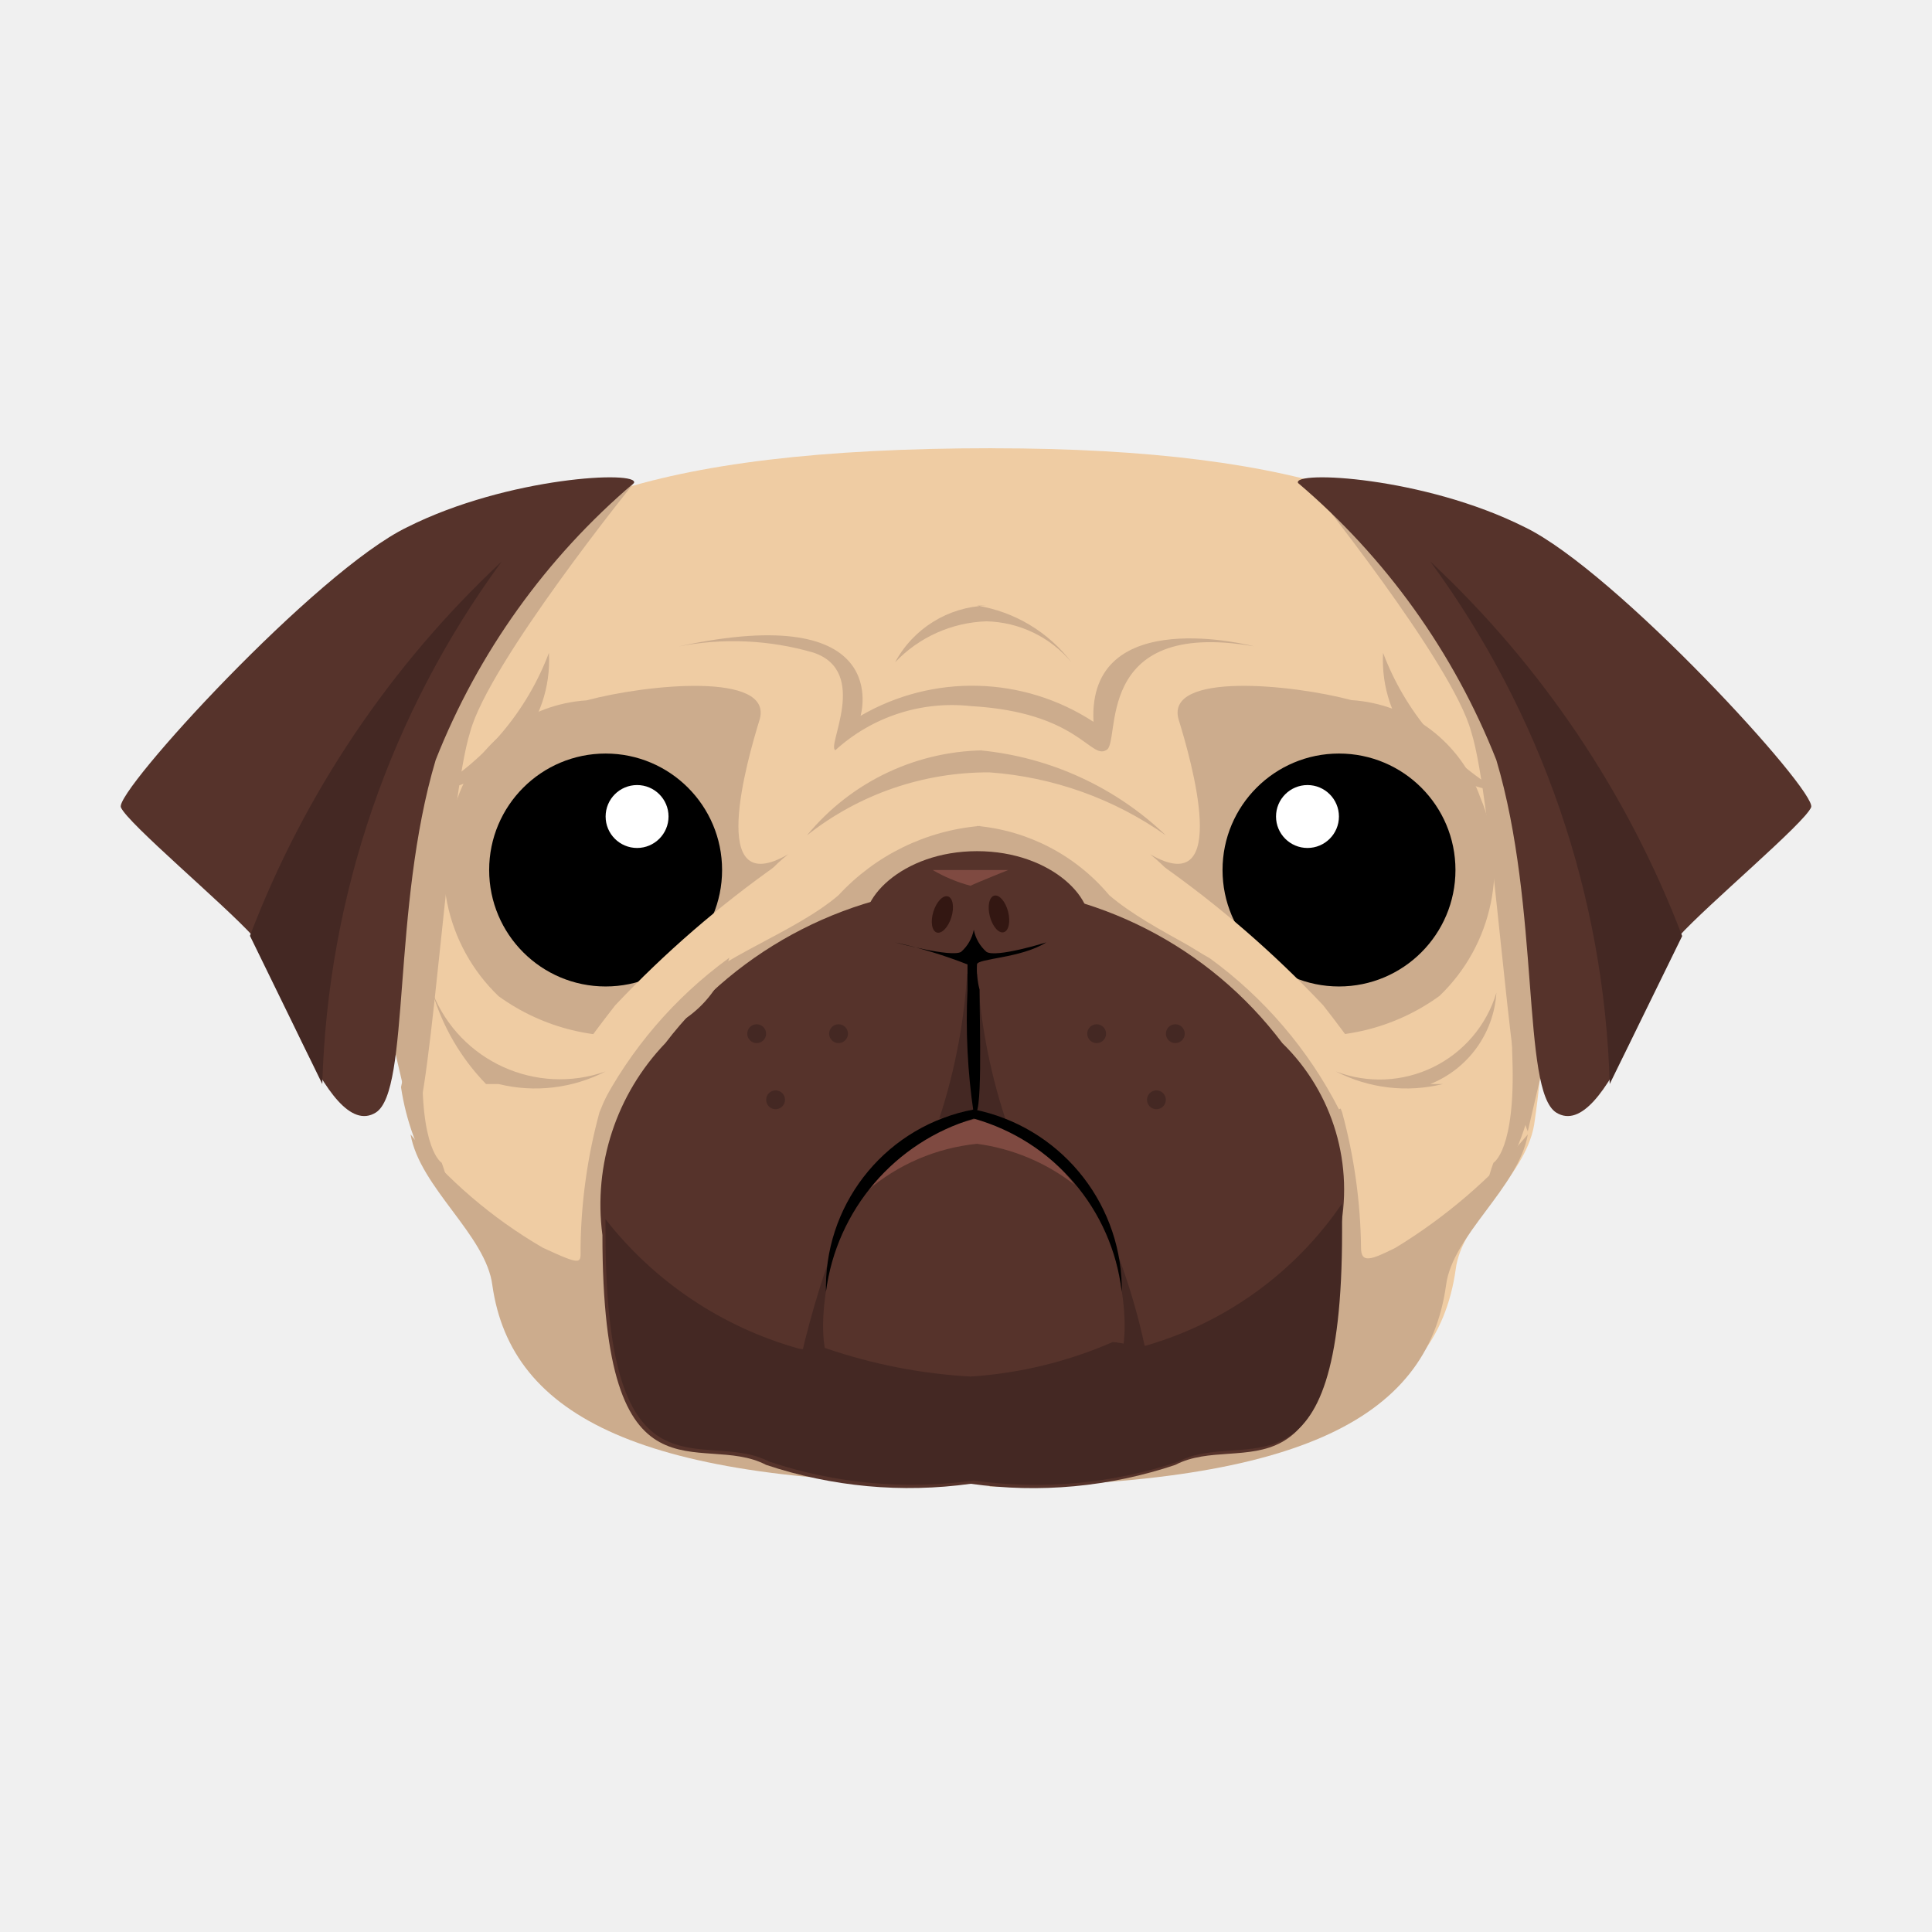
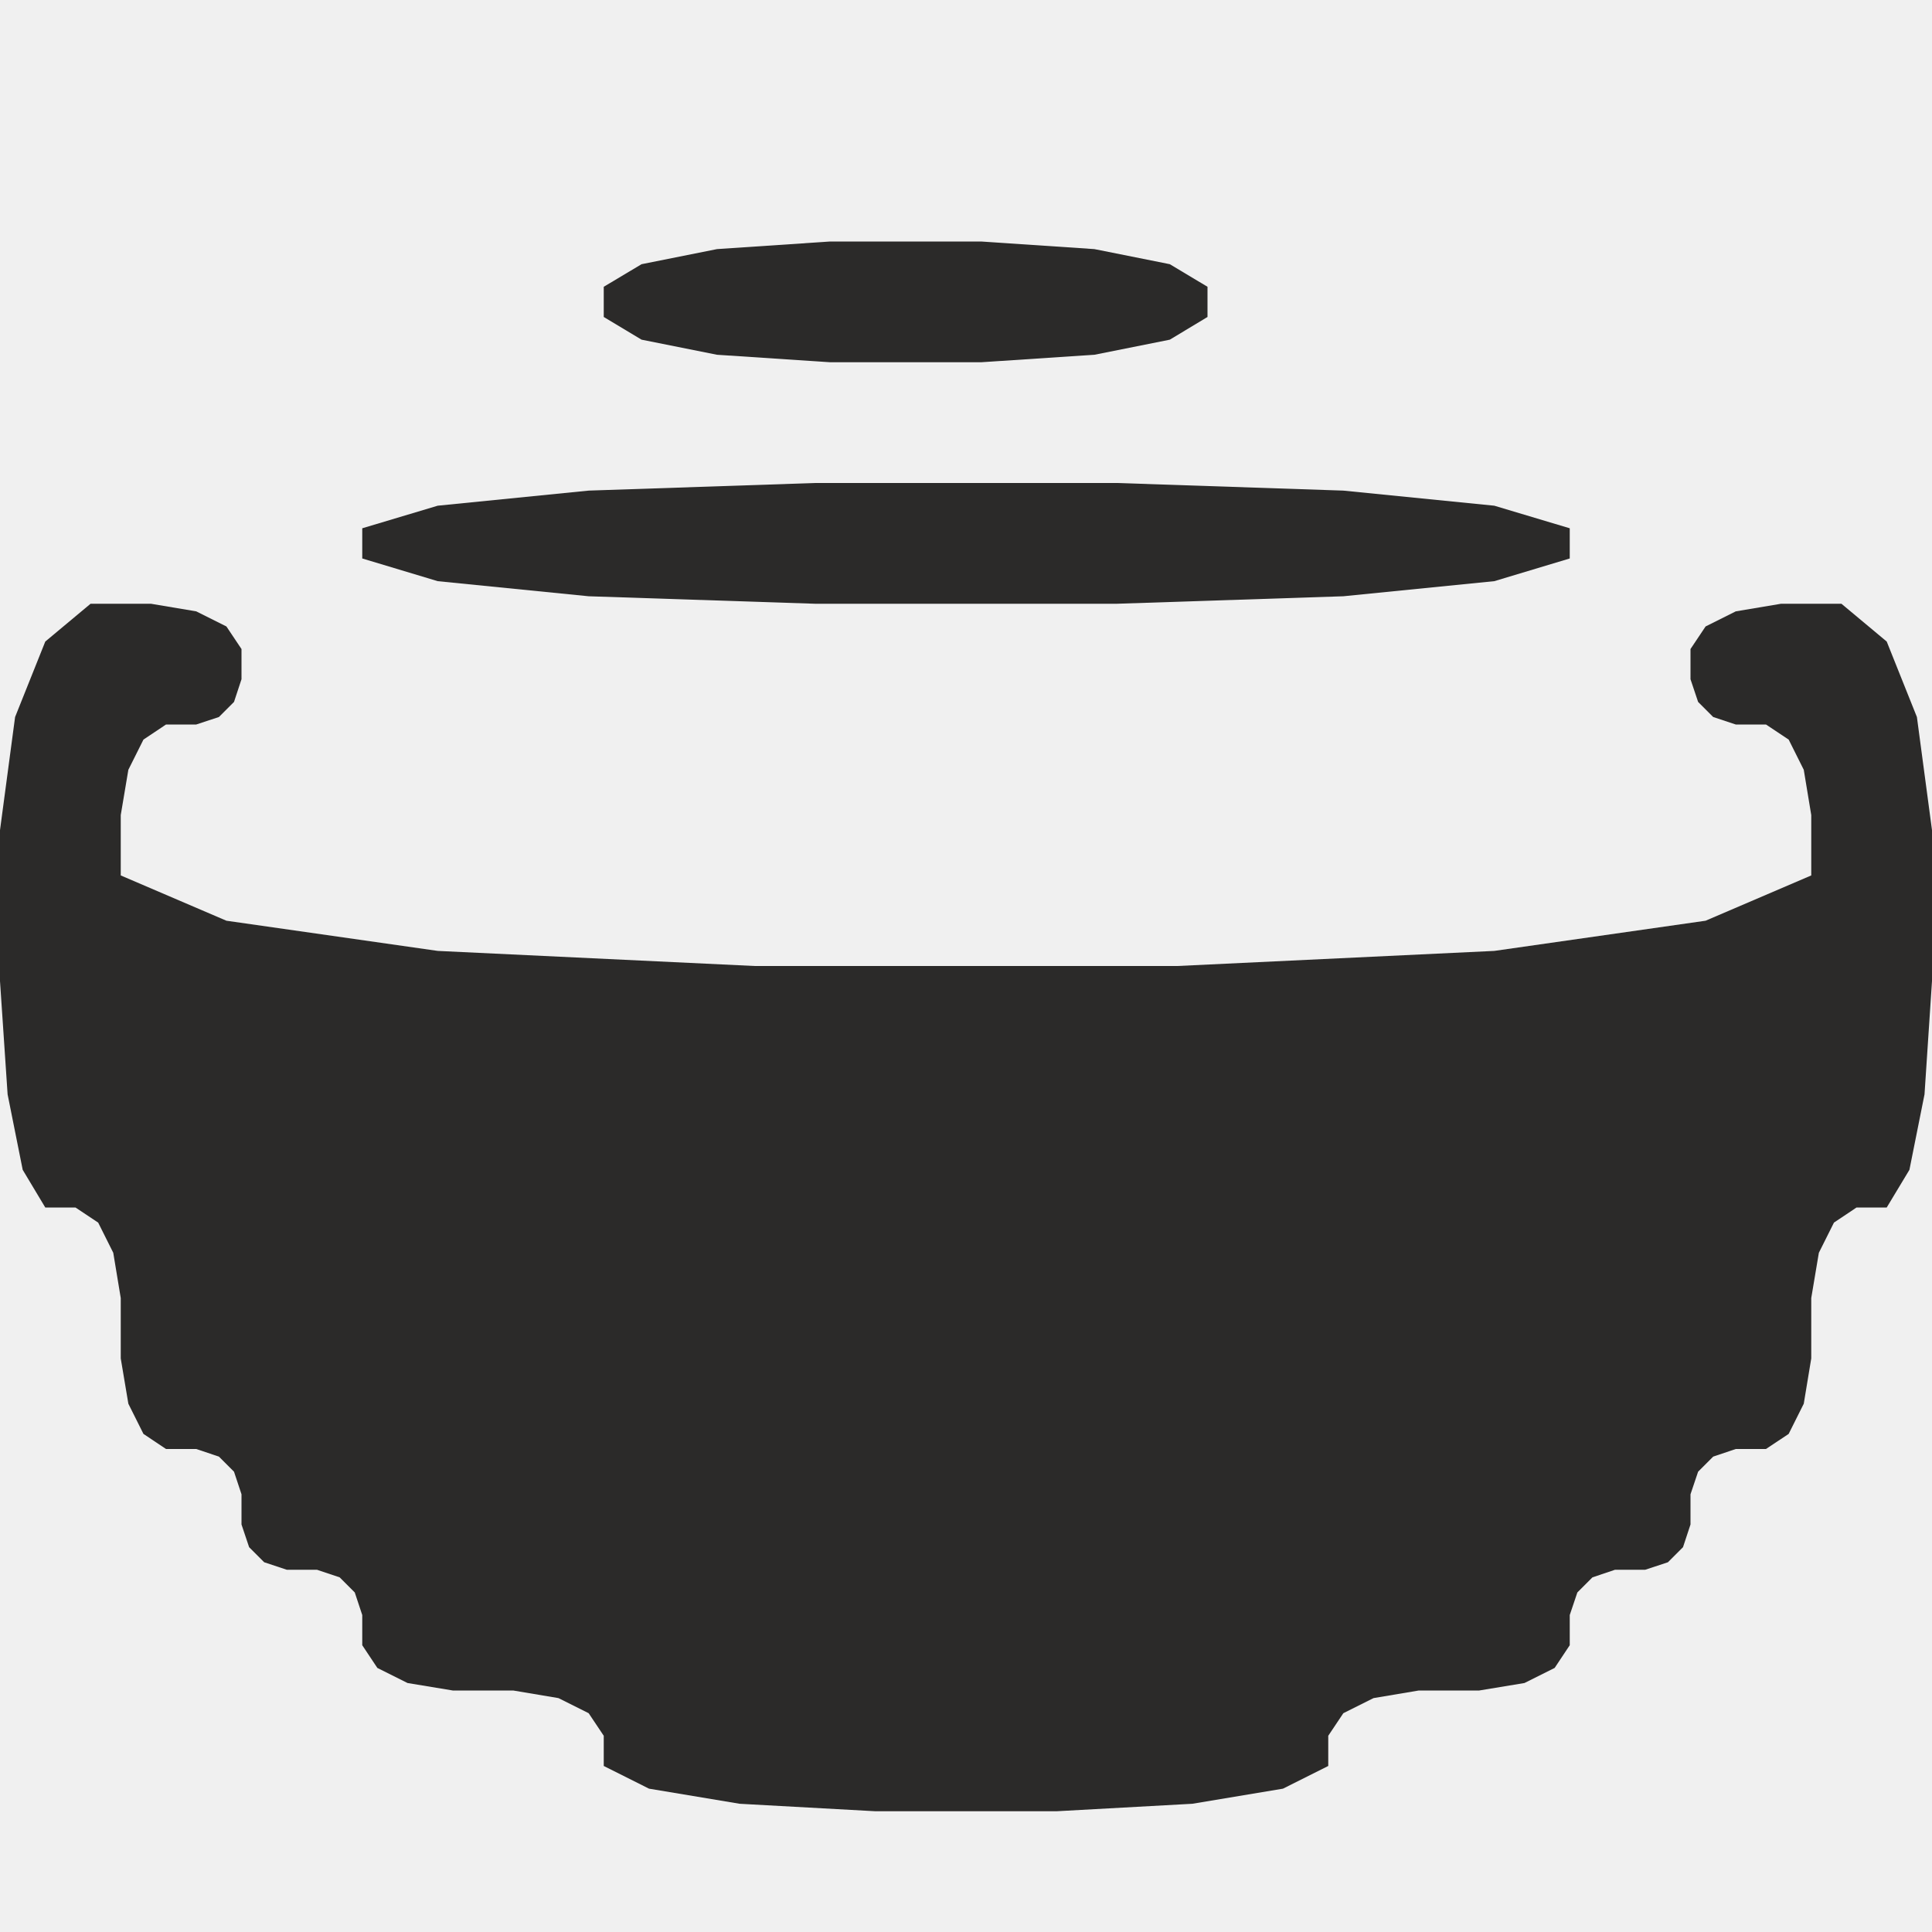
- <svg xmlns="http://www.w3.org/2000/svg" width="800px" height="800px" viewBox="0 0 32 32">
-   <path d="M25.514,12.846c-.052-.938.209-1.825-.209-2.554-1.043-1.825-3.649-2.867-8.863-2.867V7.372h0v.052c-5.735,0-8.185,1.043-9.227,2.867a5.6,5.6,0,0,0-.469,2.554,9.546,9.546,0,0,0-.261,2.45c.156,1.147.261,2.294.417,3.336.156.886,1.408,1.564,1.564,2.4.313,2.242,2.294,3.284,8.028,3.284v.261h-.1v-.261c5.213,0,7.4-1.043,7.716-3.284.1-.834,1.147-1.512,1.3-2.4.156-1.043.209-2.19.365-3.336A11.774,11.774,0,0,0,25.514,12.846Z" style="fill:#efcca3" />
-   <path d="M16.182,13.68a3.241,3.241,0,0,1,2.19,1.147c.73.626,1.929,1.043,2.45,1.616a4.715,4.715,0,0,1,1.408,1.981,8.9,8.9,0,0,1,.313,2.242c0,.261.156.209.573,0a9.02,9.02,0,0,0,2.19-1.877c-.156.886-1.251,1.668-1.355,2.5-.313,2.242-2.5,3.336-7.872,3.336h.313" style="fill:#ccac8d" />
-   <path d="M19.519,11.908c.209.678.886,3.024-.469,2.242a2.557,2.557,0,0,1,.938,1.564,1.831,1.831,0,0,0,1.3,1.408,3.479,3.479,0,0,0,2.554-.626,2.956,2.956,0,0,0,.678-3.284,2.43,2.43,0,0,0-2.137-1.616C21.4,11.334,19.31,11.126,19.519,11.908Z" style="fill:#ccac8d" />
-   <circle cx="22.178" cy="14.41" r="1.929" />
-   <circle cx="21.656" cy="13.524" r="0.521" style="fill:#fff" />
-   <path d="M19.206,14.306a17.68,17.68,0,0,1,2.711,2.346c.938,1.2.938,1.408.938,1.408l-.678.313a7.1,7.1,0,0,0-2.137-2.5c-1.2-.678-1.355-1.251-1.355-1.251Z" style="fill:#efcca3" />
-   <path d="M16.235,13.68a3.605,3.605,0,0,0-2.346,1.147c-.73.626-2.033,1.043-2.5,1.616a4.806,4.806,0,0,0-1.46,1.981,8.9,8.9,0,0,0-.313,2.242c0,.261.052.313-.626,0A7.972,7.972,0,0,1,6.8,18.789c.156.886,1.251,1.668,1.355,2.5.313,2.19,2.5,3.284,7.872,3.284h.365" style="fill:#ccac8d" />
-   <path d="M21.239,17.277a6.552,6.552,0,0,0-5.109-2.607h0a6.638,6.638,0,0,0-5.109,2.607,3.861,3.861,0,0,0-1.043,3.18c0,4.64,1.616,3.232,2.711,3.806a7.466,7.466,0,0,0,3.389.313h0a7.4,7.4,0,0,0,3.389-.313c1.095-.573,2.711.834,2.711-3.806A3.386,3.386,0,0,0,21.239,17.277Z" style="fill:#56332b" />
-   <path d="M16.026,15.974a9.549,9.549,0,0,1-.469,2.554l.573-.156Z" style="fill:#442823" />
-   <path d="M16.182,15.974a9.549,9.549,0,0,0,.469,2.554l-.573-.156Z" style="fill:#442823" />
-   <path d="M14.358,15.453c-.209-.521.573-1.355,1.825-1.355s2.033.834,1.825,1.355-1.043.678-1.825.678C15.348,16.13,14.566,15.974,14.358,15.453Z" style="fill:#56332b" />
-   <path d="M16.182,15.974c0-.1.73-.1,1.147-.365,0,0-.834.261-.991.156a.656.656,0,0,1-.209-.365.656.656,0,0,1-.209.365c-.156.1-1.095-.156-1.095-.156a8.058,8.058,0,0,1,1.2.365v.417a10.492,10.492,0,0,0,.1,2.033c.156.209.1-1.46.1-2.033A1.3,1.3,0,0,1,16.182,15.974Z" />
-   <path d="M16.182,18.945a3.35,3.35,0,0,1,1.616.678,3.121,3.121,0,0,0-1.616-1.095,3.036,3.036,0,0,0-1.825,1.2A3.312,3.312,0,0,1,16.182,18.945Z" style="fill:#7f4a41" />
-   <path d="M16.078,22.8a8.9,8.9,0,0,1-2.4-.469c-.156-.052-.313.052-.469,0a6.172,6.172,0,0,1-3.18-2.137v.209c0,4.64,1.616,3.232,2.711,3.806a7.466,7.466,0,0,0,3.389.313h0a7.4,7.4,0,0,0,3.389-.313c1.095-.573,2.711.834,2.711-3.806v-.469A5.914,5.914,0,0,1,19,22.282c-.156.052-.417-.052-.573-.052A7.045,7.045,0,0,1,16.078,22.8Z" style="fill:#442823" />
-   <path d="M13.941,20.3s-.573,1.668-.156,2.4l-.521-.209A15.433,15.433,0,0,1,13.941,20.3Z" style="fill:#442823" />
-   <path d="M18.32,20.3s.573,1.668.156,2.4L19,22.491A10.629,10.629,0,0,0,18.32,20.3Z" style="fill:#442823" />
-   <path d="M12.585,11.908c-.209.678-.886,3.024.469,2.242a2.557,2.557,0,0,0-.938,1.564,1.831,1.831,0,0,1-1.3,1.408A3.479,3.479,0,0,1,8.258,16.5a2.956,2.956,0,0,1-.678-3.284,2.43,2.43,0,0,1,2.137-1.616C10.709,11.334,12.794,11.126,12.585,11.908Z" style="fill:#ccac8d" />
-   <path d="M16.13,18.528a3.393,3.393,0,0,1,2.45,2.867v-.1a3.051,3.051,0,0,0-2.45-2.919,3,3,0,0,0-2.45,2.919v.1A3.463,3.463,0,0,1,16.13,18.528Z" />
-   <ellipse cx="16.546" cy="15.138" rx="0.156" ry="0.313" transform="translate(-3.256 4.611) rotate(-14.46)" style="fill:#331712" />
-   <ellipse cx="15.609" cy="15.146" rx="0.313" ry="0.156" transform="translate(-3.482 25.567) rotate(-72.765)" style="fill:#331712" />
-   <circle cx="10.031" cy="14.41" r="1.929" />
-   <circle cx="10.552" cy="13.524" r="0.521" style="fill:#fff" />
-   <path d="M16.7,14.41s-.521.209-.626.261a2.492,2.492,0,0,1-.626-.261H16.7Z" style="fill:#7f4a41" />
-   <path d="M12.9,14.306a17.68,17.68,0,0,0-2.711,2.346c-.938,1.2-.938,1.408-.938,1.408l.678.313a7.1,7.1,0,0,1,2.137-2.5c1.2-.678,1.355-1.251,1.355-1.251Z" style="fill:#efcca3" />
-   <path d="M9.092,10.813a4.519,4.519,0,0,1-1.929,2.294A2.19,2.19,0,0,0,9.092,10.813Z" style="fill:#ccac8d" />
-   <path d="M22.908,10.813a4.519,4.519,0,0,0,1.929,2.294A2.19,2.19,0,0,1,22.908,10.813Z" style="fill:#ccac8d" />
-   <path d="M19.31,13.836a5.16,5.16,0,0,0-3.076-1.408h.156a3.852,3.852,0,0,0-3.024,1.408,4.832,4.832,0,0,1,3.024-1.043h0A5.785,5.785,0,0,1,19.31,13.836Z" style="fill:#ccac8d" />
-   <path d="M17.746,10.969a2.455,2.455,0,0,0-1.564-.938h.156a1.786,1.786,0,0,0-1.512.938,2.187,2.187,0,0,1,1.512-.678h0A1.894,1.894,0,0,1,17.746,10.969Z" style="fill:#ccac8d" />
-   <path d="M10.031,17.746a2.545,2.545,0,0,1-1.773.209H8.05a3.68,3.68,0,0,1-.886-1.512A2.27,2.27,0,0,0,10.031,17.746Z" style="fill:#ccac8d" />
-   <path d="M22.126,17.746a2.545,2.545,0,0,0,1.773.209H23.69a1.749,1.749,0,0,0,1.095-1.512A2.02,2.02,0,0,1,22.126,17.746Z" style="fill:#ccac8d" />
-   <path d="M11.23,10.709a4.75,4.75,0,0,1,2.242.1c.938.313.209,1.564.365,1.616a2.865,2.865,0,0,1,2.242-.73c1.773.1,1.981.886,2.242.73.261-.1-.261-2.19,2.45-1.72,0,0-2.763-.73-2.659,1.251a3.675,3.675,0,0,0-3.858-.1S14.827,9.927,11.23,10.709Z" style="fill:#ccac8d" />
-   <path d="M10.5,8s-2.4,2.972-2.711,4.118c-.365,1.147-.626,5.943-.938,6.621L5.756,14.045l2.033-4.9Z" style="fill:#ccac8d" />
-   <path d="M21.656,8s2.4,2.972,2.711,4.118c.365,1.147.626,5.943.938,6.621L26.4,14.045l-2.033-4.9Z" style="fill:#ccac8d" />
-   <path d="M21.5,8a11.617,11.617,0,0,1,3.284,4.588c.73,2.45.417,5.474.991,5.839.834.521,1.72-2.607,2.033-2.919.469-.521,2.085-1.877,2.19-2.137s-3.232-3.91-4.744-4.64C23.585,7.893,21.4,7.789,21.5,8Z" style="fill:#56332b" />
-   <path d="M23.69,9.3a15.379,15.379,0,0,1,2.972,8.654l1.2-2.45A16.564,16.564,0,0,0,23.69,9.3Z" style="fill:#442823" />
-   <path d="M10.5,8a11.617,11.617,0,0,0-3.284,4.588c-.73,2.45-.417,5.474-.991,5.839-.834.521-1.72-2.607-2.033-2.919-.469-.521-2.085-1.877-2.19-2.137s3.232-3.91,4.744-4.64C8.415,7.893,10.6,7.789,10.5,8Z" style="fill:#56332b" />
-   <path d="M8.31,9.3a15.379,15.379,0,0,0-2.972,8.654L4.14,15.5A16.564,16.564,0,0,1,8.31,9.3Z" style="fill:#442823" />
-   <path d="M6.642,18.007a4.118,4.118,0,0,0,.573,1.564c.365.365.1-.313.1-.313s-.365-.209-.313-1.72S6.642,18.007,6.642,18.007Z" style="fill:#ccac8d" />
-   <path d="M25.41,18.007a4.118,4.118,0,0,1-.573,1.564c-.365.365-.1-.313-.1-.313s.365-.209.313-1.72C24.993,16.078,25.41,18.007,25.41,18.007Z" style="fill:#ccac8d" />
-   <circle cx="13.889" cy="17.121" r="0.156" style="fill:#442823" />
-   <circle cx="12.846" cy="18.216" r="0.156" style="fill:#442823" />
-   <circle cx="12.533" cy="17.121" r="0.156" style="fill:#442823" />
-   <circle cx="18.164" cy="17.121" r="0.156" style="fill:#442823" />
-   <circle cx="19.154" cy="18.216" r="0.156" style="fill:#442823" />
-   <circle cx="19.467" cy="17.121" r="0.156" style="fill:#442823" />
+ <svg xmlns="http://www.w3.org/2000/svg" viewBox="0 0 16 16" fill="#2b2a29">
+   <path fill-rule="nonzero" d="M 0.75 5 L 1.25 5 L 1.625 5.063 L 1.875 5.188 L 2 5.375 L 2 5.625 L 1.938 5.813 L 1.813 5.938 L 1.625 6 L 1.375 6 L 1.188 6.125 L 1.063 6.375 L 1 6.75 L 1 7.25 L 1.875 7.625 L 3.625 7.875 L 6.25 8 L 9.75 8 L 12.375 7.875 L 14.125 7.625 L 15 7.25 L 15 6.75 L 14.938 6.375 L 14.813 6.125 L 14.625 6 L 14.375 6 L 14.188 5.938 L 14.063 5.813 L 14 5.625 L 14 5.375 L 14.125 5.188 L 14.375 5.063 L 14.75 5 L 15.25 5 L 15.625 5.313 L 15.875 5.938 L 16 6.875 L 16 8.125 L 15.938 9.063 L 15.813 9.688 L 15.625 10 L 15.375 10 L 15.188 10.125 L 15.063 10.375 L 15 10.75 L 15 11.25 L 14.938 11.625 L 14.813 11.875 L 14.625 12 L 14.375 12 L 14.188 12.063 L 14.063 12.188 L 14 12.375 L 14 12.625 L 13.938 12.813 L 13.813 12.938 L 13.625 13 L 13.375 13 L 13.188 13.063 L 13.063 13.188 L 13 13.375 L 13 13.625 L 12.875 13.813 L 12.625 13.938 L 12.25 14 L 11.75 14 L 11.375 14.063 L 11.125 14.188 L 11 14.375 L 11 14.625 L 10.625 14.813 L 9.875 14.938 L 8.75 15 L 7.25 15 L 6.125 14.938 L 5.375 14.813 L 5 14.625 L 5 14.375 L 4.875 14.188 L 4.625 14.063 L 4.25 14 L 3.75 14 L 3.375 13.938 L 3.125 13.813 L 3 13.625 L 3 13.375 L 2.938 13.188 L 2.813 13.063 L 2.625 13 L 2.375 13 L 2.188 12.938 L 2.063 12.813 L 2 12.625 L 2 12.375 L 1.938 12.188 L 1.813 12.063 L 1.625 12 L 1.375 12 L 1.188 11.875 L 1.063 11.625 L 1 11.25 L 1 10.75 L 0.938 10.375 L 0.813 10.125 L 0.625 10 L 0.375 10 L 0.188 9.688 L 0.063 9.063 L 0 8.125 L 0 6.875 L 0.125 5.938 L 0.375 5.313 Z M 6.75 4 L 9.25 4 L 11.125 4.063 L 12.375 4.188 L 13 4.375 L 13 4.625 L 12.375 4.813 L 11.125 4.938 L 9.25 5 L 6.75 5 L 4.875 4.938 L 3.625 4.813 L 3 4.625 L 3 4.375 L 3.625 4.188 L 4.875 4.063 Z M 6.875 2 L 8.125 2 L 9.063 2.063 L 9.688 2.188 L 10 2.375 L 10 2.625 L 9.688 2.813 L 9.063 2.938 L 8.125 3 L 6.875 3 L 5.938 2.938 L 5.313 2.813 L 5 2.625 L 5 2.375 L 5.313 2.188 L 5.938 2.063 Z" />
</svg>
